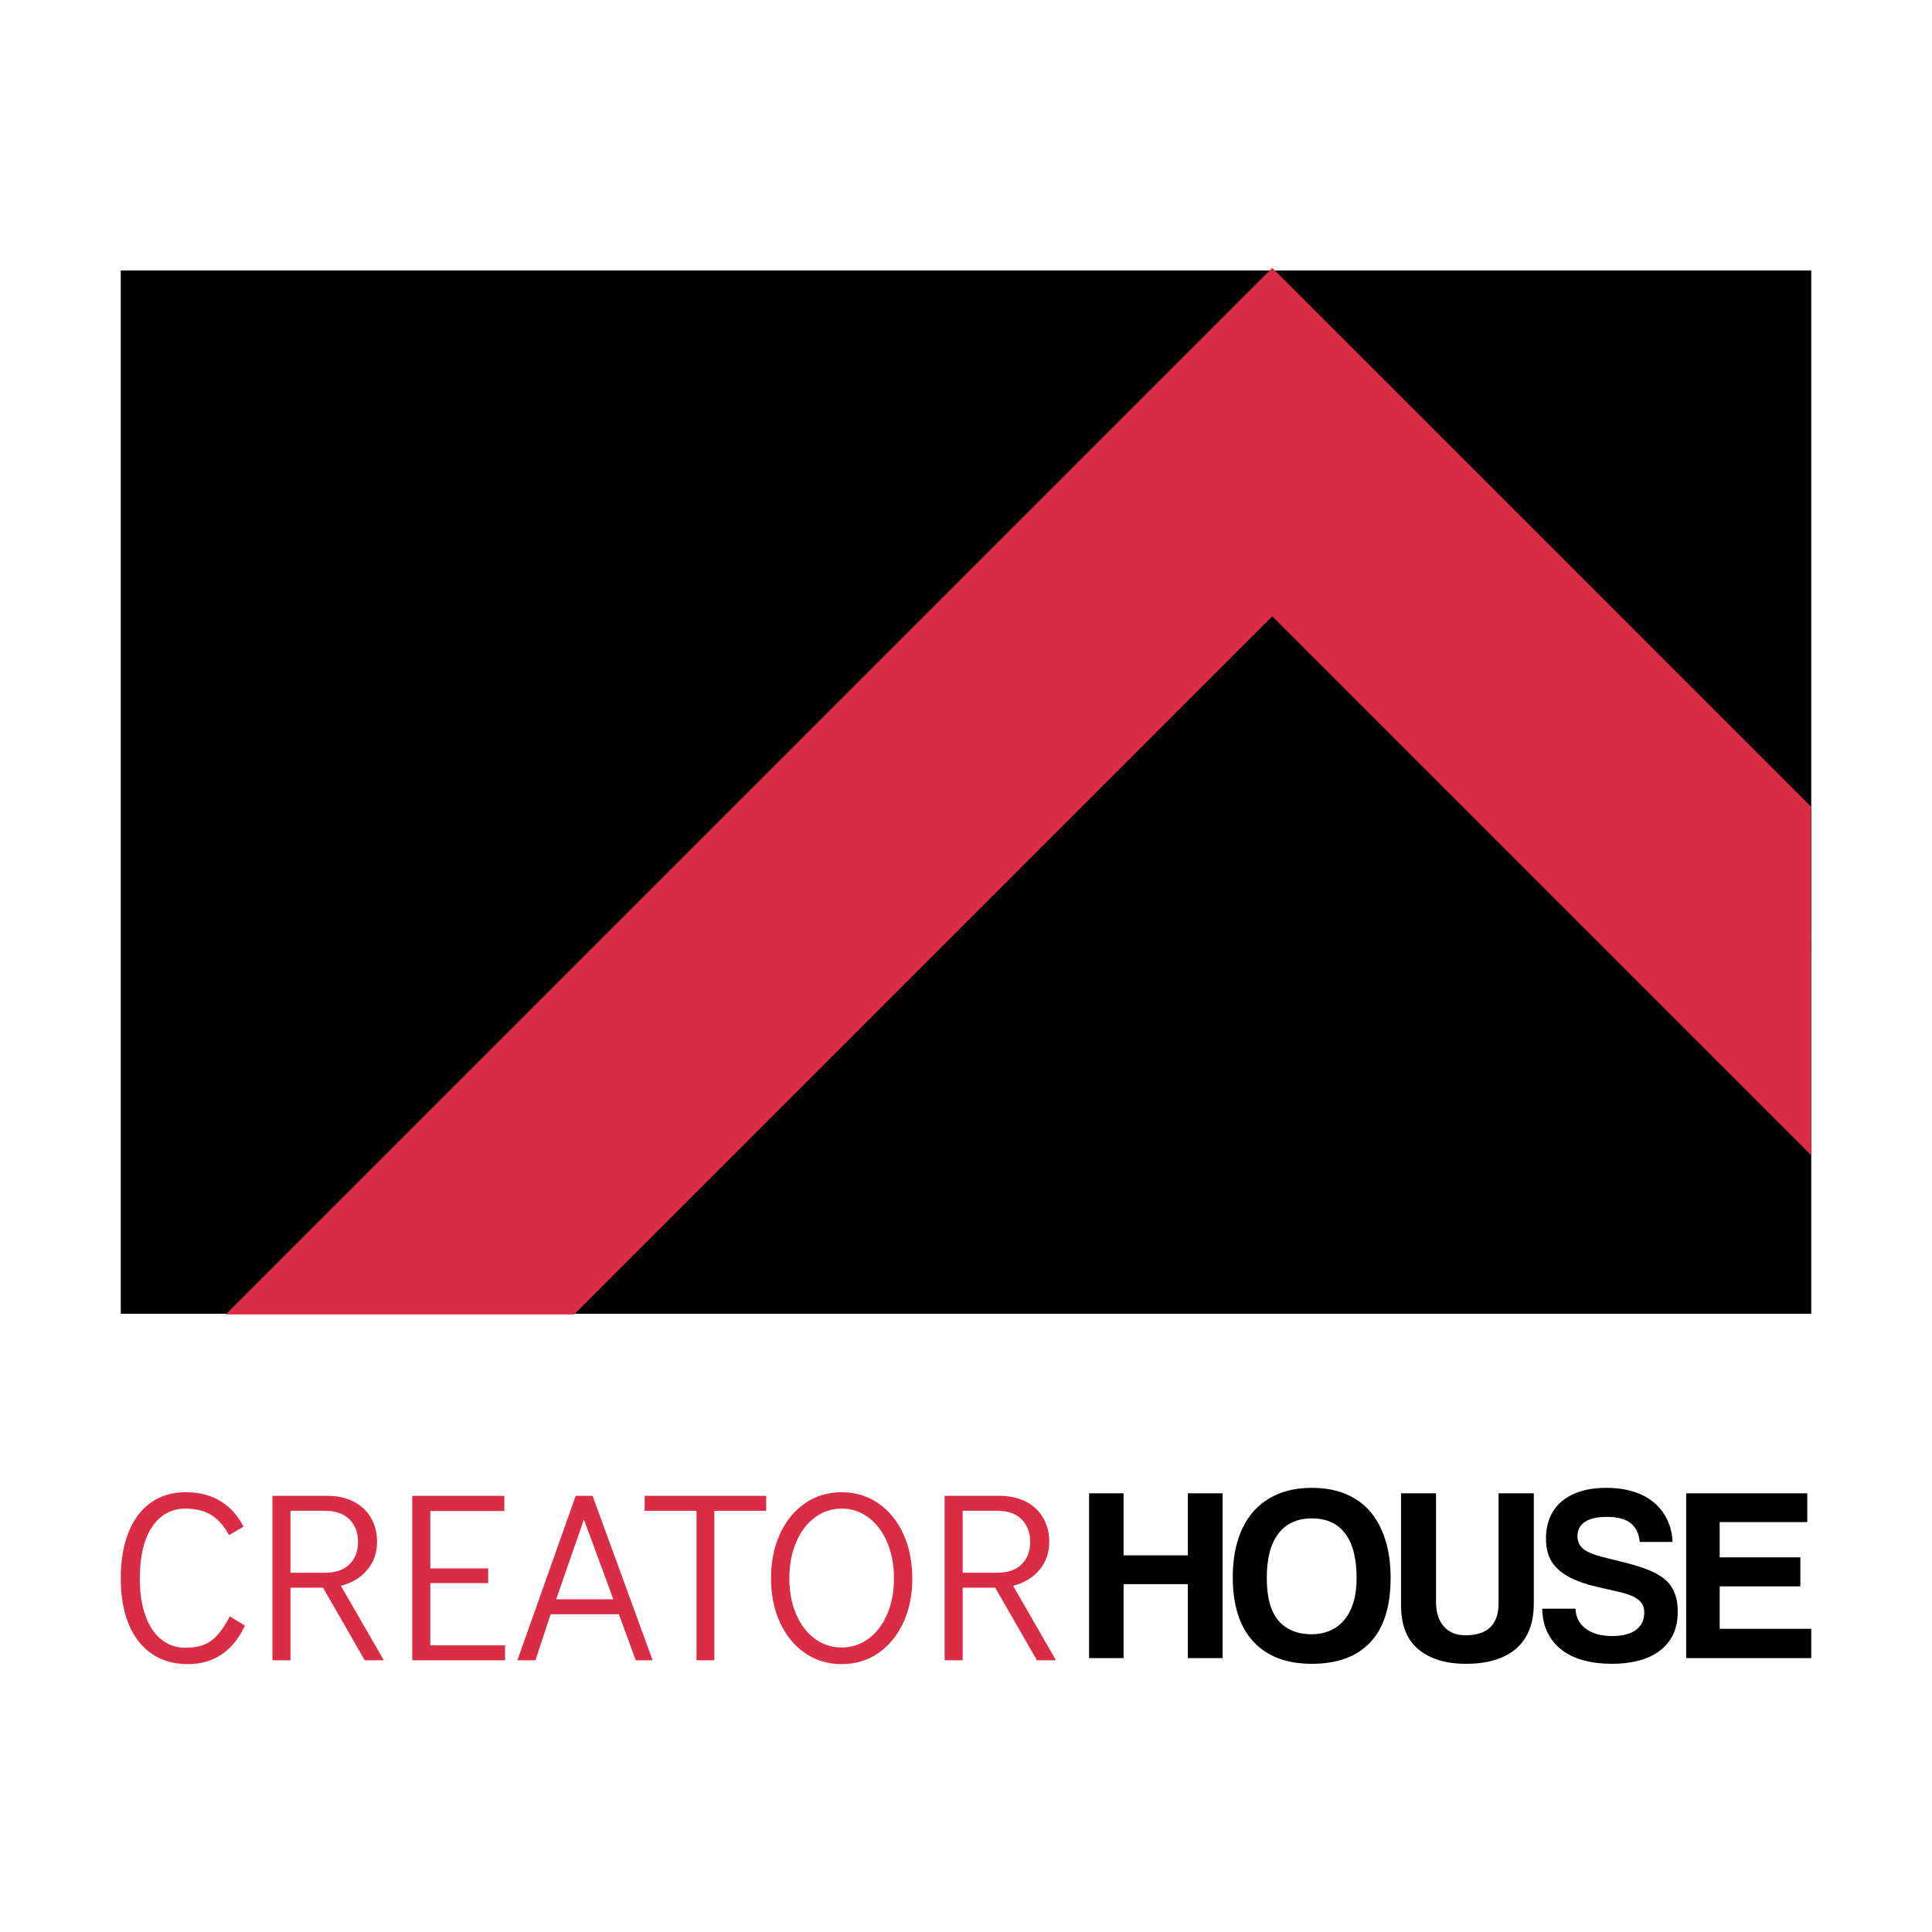
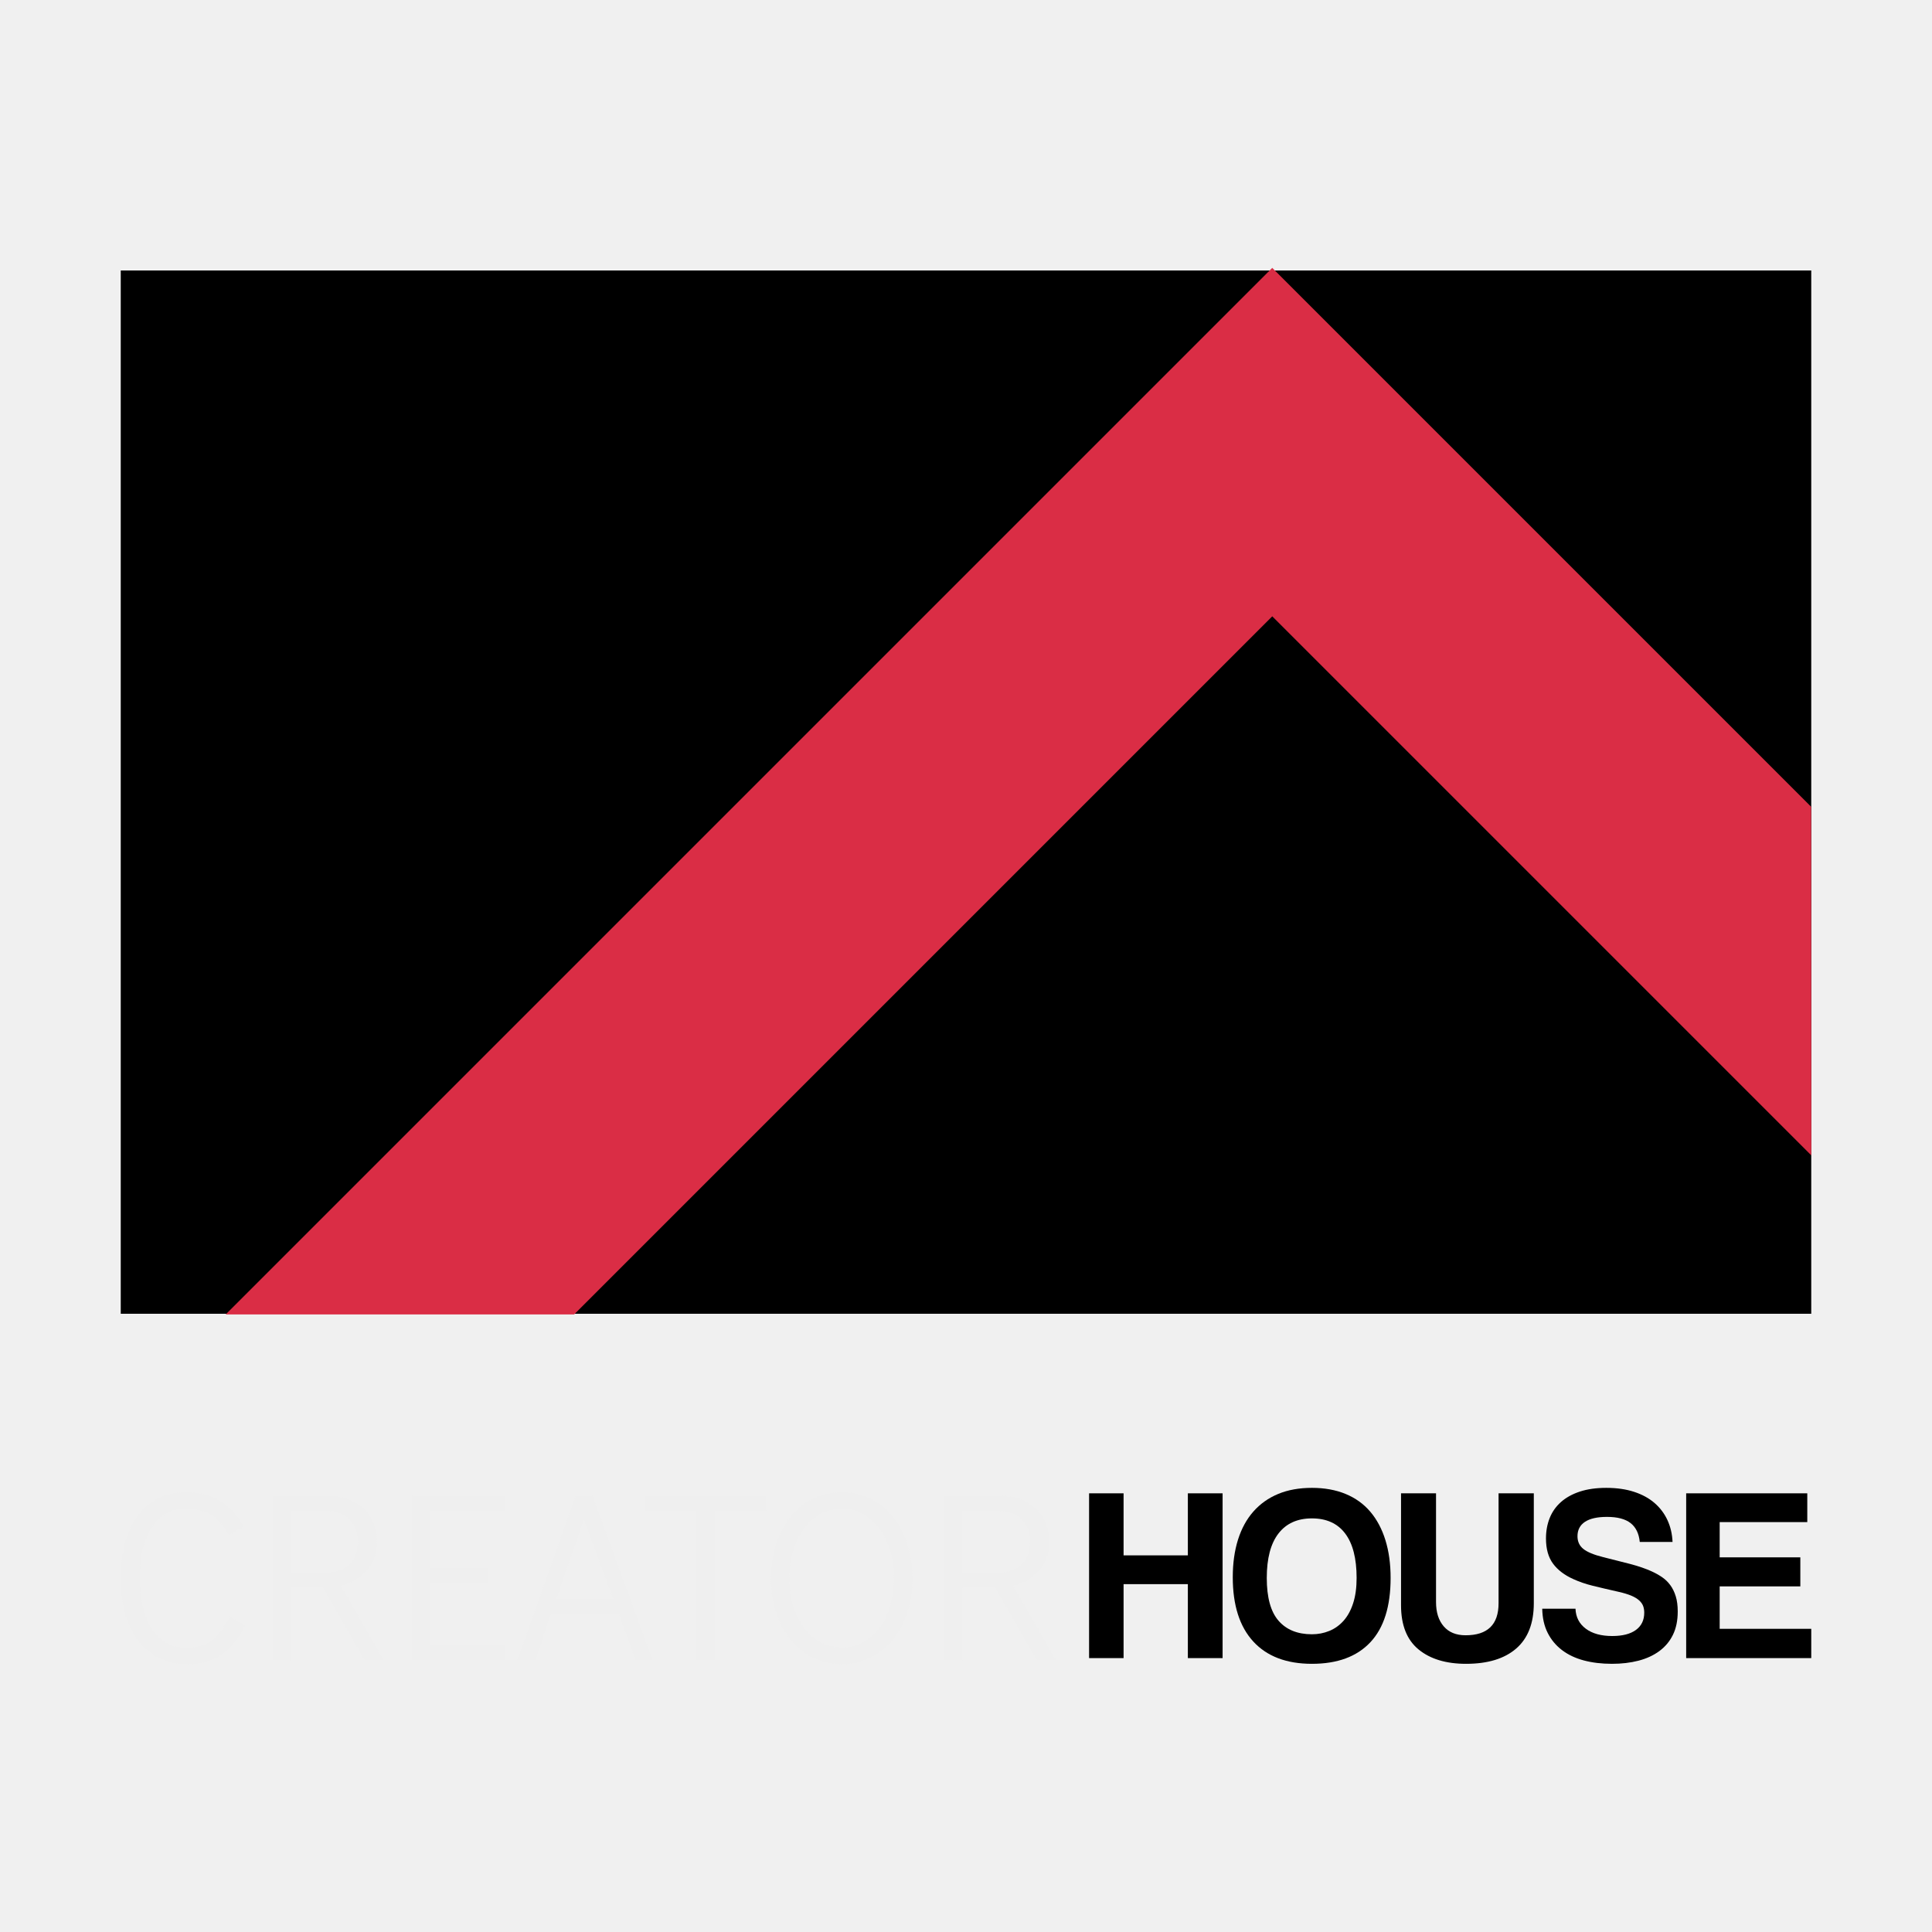
- <svg xmlns="http://www.w3.org/2000/svg" width="400" height="400" x="0" y="0" enable-background="new 0 0 400 400" version="1.1" viewBox="0 0 400 400" xml:space="preserve">
-   <g id="Layer_2">
-     <rect width="400" height="400" fill="#FFF" />
+ <svg xmlns="http://www.w3.org/2000/svg" version="1.1" x="0px" y="0px" width="400px" height="400px" viewBox="0 0 400 400" enable-background="new 0 0 400 400" xml:space="preserve">
+   <g id="background" display="none">
+     <rect display="inline" fill="#FFFFFF" width="400" height="400" />
+     <rect fill="#DA2D45" width="400" height="400" />
  </g>
-   <g id="Layer_1">
-     <rect width="350" height="216" x="25" y="56" />
-     <polygon fill="#DA2D45" points="375.011 239.205 374.979 167.033 290.697 82.752 263.405 55.459 46.728 272.137 118.874 272.137 263.407 127.603" />
-     <g>
+   <g id="original_1_">
+     <g id="figure">
+       <rect x="25" y="56" width="350" height="216" />
+       <polygon fill="#DA2D45" points="375.011,239.205 374.979,167.033 290.697,82.752 263.405,55.459 46.728,272.137 118.874,272.137     263.407,127.603   " />
+     </g>
+     <g id="logotype">
      <g>
-         <path fill="#DA2D45" d="M31.465,342.42c-2.081-1.414-3.678-3.445-4.792-6.09c-1.115-2.646-1.672-5.816-1.672-9.51 c0-3.729,0.541-6.932,1.623-9.609c1.081-2.68,2.628-4.727,4.643-6.139c2.013-1.416,4.401-2.123,7.163-2.123 c2.829,0,5.25,0.625,7.263,1.873c2.013,1.246,3.585,3.002,4.717,5.266l-2.995,1.746c-1.065-1.963-2.313-3.369-3.744-4.217 c-1.431-0.85-3.178-1.273-5.241-1.273c-2.962,0-5.283,1.273-6.963,3.818c-1.681,2.547-2.521,6.082-2.521,10.607 c0,2.963,0.382,5.525,1.148,7.688c0.766,2.164,1.863,3.82,3.295,4.967c1.43,1.148,3.095,1.723,4.992,1.723 c2.362,0,4.201-0.523,5.516-1.572c1.314-1.049,2.537-2.688,3.669-4.916l3.145,1.896c-1.198,2.596-2.787,4.574-4.767,5.939 c-1.981,1.363-4.335,2.047-7.064,2.047C36.015,344.541,33.544,343.834,31.465,342.42z" />
-         <path fill="#DA2D45" d="M75.518,343.742l-8.636-15.025h-6.739v15.025h-3.744v-34.045H67.78c2.063,0,3.876,0.4,5.441,1.199 c1.564,0.799,2.762,1.922,3.594,3.369c0.832,1.447,1.248,3.104,1.248,4.967c0,2.264-0.682,4.201-2.046,5.816 c-1.365,1.613-3.178,2.703-5.441,3.27l8.885,15.424H75.518z M60.143,325.621h7.138c2.197,0,3.885-0.58,5.067-1.746 c1.181-1.166,1.772-2.711,1.772-4.643c0-1.93-0.591-3.484-1.772-4.668c-1.182-1.18-2.87-1.771-5.067-1.771h-7.138V325.621z" />
-         <path fill="#DA2D45" d="M85.351,343.742v-34.045h19.069v3.146H89.095v11.879h11.98v3.045h-11.98v12.881h15.475v3.094H85.351z" />
-         <path fill="#DA2D45" d="M131.624,343.742l-3.494-9.535h-14.127l-3.145,9.535h-3.744l12.081-34.045h3.494l12.43,34.045H131.624z M115.151,331.113h11.831l-6.09-16.523L115.151,331.113z" />
-         <path fill="#DA2D45" d="M144.204,343.742v-30.949h-10.732v-3.096h25.158v3.096h-10.732v30.949H144.204z" />
-         <path fill="#DA2D45" d="M166.692,342.27c-2.214-1.514-3.943-3.619-5.191-6.314c-1.247-2.695-1.872-5.758-1.872-9.186 c0-3.426,0.625-6.496,1.872-9.209c1.248-2.713,2.978-4.826,5.191-6.34c2.213-1.514,4.733-2.271,7.563-2.271 c2.828,0,5.35,0.758,7.563,2.271c2.213,1.514,3.943,3.627,5.19,6.34c1.249,2.713,1.872,5.799,1.872,9.26 c0,3.428-0.623,6.482-1.872,9.16c-1.247,2.68-2.978,4.775-5.19,6.289c-2.214,1.514-4.735,2.271-7.563,2.271 C171.426,344.541,168.905,343.783,166.692,342.27z M179.821,339.273c1.647-1.213,2.937-2.91,3.868-5.09s1.398-4.65,1.398-7.414 c0-2.762-0.467-5.242-1.398-7.438s-2.221-3.91-3.868-5.141s-3.504-1.848-5.566-1.848c-2.063,0-3.918,0.617-5.565,1.848 s-2.938,2.945-3.869,5.141s-1.396,4.676-1.396,7.438c0,2.764,0.465,5.234,1.396,7.414s2.222,3.877,3.869,5.09 c1.647,1.217,3.502,1.822,5.565,1.822C176.317,341.096,178.174,340.49,179.821,339.273z" />
-         <path fill="#DA2D45" d="M214.689,343.742l-8.636-15.025h-6.739v15.025h-3.744v-34.045h11.381c2.063,0,3.877,0.4,5.441,1.199 c1.563,0.799,2.763,1.922,3.595,3.369c0.831,1.447,1.248,3.104,1.248,4.967c0,2.264-0.684,4.201-2.047,5.816 c-1.365,1.613-3.179,2.703-5.441,3.27l8.885,15.424H214.689z M199.314,325.621h7.139c2.196,0,3.885-0.58,5.066-1.746 c1.181-1.166,1.771-2.711,1.771-4.643c0-1.93-0.591-3.484-1.771-4.668c-1.182-1.18-2.87-1.771-5.066-1.771h-7.139V325.621z" />
+         <g>
+           <path fill="#EFEFEF" d="M31.465,342.42c-2.081-1.414-3.678-3.445-4.792-6.09c-1.115-2.646-1.672-5.816-1.672-9.51      c0-3.729,0.541-6.932,1.623-9.609c1.081-2.68,2.628-4.727,4.643-6.139c2.013-1.416,4.401-2.123,7.163-2.123      c2.829,0,5.25,0.625,7.263,1.873c2.013,1.246,3.585,3.002,4.717,5.266l-2.995,1.746c-1.065-1.963-2.313-3.369-3.744-4.217      c-1.431-0.85-3.178-1.273-5.241-1.273c-2.962,0-5.283,1.273-6.963,3.818c-1.681,2.547-2.521,6.082-2.521,10.607      c0,2.963,0.382,5.525,1.148,7.688c0.766,2.164,1.863,3.82,3.295,4.967c1.43,1.148,3.095,1.723,4.992,1.723      c2.362,0,4.201-0.523,5.516-1.572c1.314-1.049,2.537-2.688,3.669-4.916l3.145,1.896c-1.198,2.596-2.787,4.574-4.767,5.939      c-1.981,1.363-4.335,2.047-7.064,2.047C36.015,344.541,33.544,343.834,31.465,342.42z" />
+           <path fill="#EFEFEF" d="M75.518,343.742l-8.636-15.025h-6.739v15.025h-3.744v-34.045H67.78c2.063,0,3.876,0.4,5.441,1.199      c1.564,0.799,2.762,1.922,3.594,3.369c0.832,1.447,1.248,3.104,1.248,4.967c0,2.264-0.682,4.201-2.046,5.816      c-1.365,1.613-3.178,2.703-5.441,3.27l8.885,15.424H75.518z M60.143,325.621h7.138c2.197,0,3.885-0.58,5.067-1.746      c1.181-1.166,1.772-2.711,1.772-4.643c0-1.93-0.591-3.484-1.772-4.668c-1.182-1.18-2.87-1.771-5.067-1.771h-7.138V325.621z" />
+           <path fill="#EFEFEF" d="M85.351,343.742v-34.045h19.069v3.146H89.095v11.879h11.98v3.045h-11.98v12.881h15.475v3.094H85.351z" />
+           <path fill="#EFEFEF" d="M131.624,343.742l-3.494-9.535h-14.127l-3.145,9.535h-3.744l12.081-34.045h3.494l12.43,34.045H131.624z       M115.151,331.113h11.831l-6.09-16.523L115.151,331.113z" />
+           <path fill="#EFEFEF" d="M144.204,343.742v-30.949h-10.732v-3.096h25.158v3.096h-10.732v30.949H144.204z" />
+           <path fill="#EFEFEF" d="M166.692,342.27c-2.214-1.514-3.943-3.619-5.191-6.314c-1.247-2.695-1.872-5.758-1.872-9.186      c0-3.426,0.625-6.496,1.872-9.209c1.248-2.713,2.978-4.826,5.191-6.34c2.213-1.514,4.733-2.271,7.563-2.271      c2.828,0,5.35,0.758,7.563,2.271c2.213,1.514,3.943,3.627,5.19,6.34c1.249,2.713,1.872,5.799,1.872,9.26      c0,3.428-0.623,6.482-1.872,9.16c-1.247,2.68-2.978,4.775-5.19,6.289c-2.214,1.514-4.735,2.271-7.563,2.271      C171.426,344.541,168.905,343.783,166.692,342.27z M179.821,339.273c1.647-1.213,2.937-2.91,3.868-5.09s1.398-4.65,1.398-7.414      c0-2.762-0.467-5.242-1.398-7.438s-2.221-3.91-3.868-5.141s-3.504-1.848-5.566-1.848c-2.063,0-3.918,0.617-5.565,1.848      s-2.938,2.945-3.869,5.141s-1.396,4.676-1.396,7.438c0,2.764,0.465,5.234,1.396,7.414s2.222,3.877,3.869,5.09      c1.647,1.217,3.502,1.822,5.565,1.822C176.317,341.096,178.174,340.49,179.821,339.273z" />
+           <path fill="#EFEFEF" d="M214.689,343.742l-8.636-15.025h-6.739v15.025h-3.744v-34.045h11.381c2.063,0,3.877,0.4,5.441,1.199      c1.563,0.799,2.763,1.922,3.595,3.369c0.831,1.447,1.248,3.104,1.248,4.967c0,2.264-0.684,4.201-2.047,5.816      c-1.365,1.613-3.179,2.703-5.441,3.27l8.885,15.424H214.689z M199.314,325.621h7.139c2.196,0,3.885-0.58,5.066-1.746      c1.181-1.166,1.771-2.711,1.771-4.643c0-1.93-0.591-3.484-1.771-4.668c-1.182-1.18-2.87-1.771-5.066-1.771h-7.139V325.621z" />
+         </g>
+       </g>
+       <g>
+         <g>
+           <path d="M245.933,343.293V327.98h-13.308v15.313h-7.142v-34.117h7.142v12.846h13.308v-12.846h7.193v34.117H245.933z" />
+           <path d="M271.622,344.475c-5.274,0-9.325-1.543-12.151-4.625s-4.239-7.518-4.239-13.309c0-2.877,0.36-5.463,1.079-7.758      c0.72-2.295,1.78-4.238,3.186-5.832c1.404-1.592,3.117-2.809,5.139-3.648c2.021-0.838,4.35-1.258,6.987-1.258      c2.603,0,4.925,0.42,6.963,1.258c2.037,0.84,3.741,2.064,5.112,3.674c1.37,1.611,2.415,3.572,3.135,5.885      c0.719,2.311,1.078,4.924,1.078,7.836c0,5.891-1.396,10.326-4.187,13.307C280.931,342.984,276.897,344.475,271.622,344.475z       M271.622,338.359c1.268,0,2.466-0.23,3.598-0.693c1.13-0.463,2.113-1.164,2.953-2.107c0.84-0.941,1.499-2.148,1.979-3.621      c0.479-1.473,0.72-3.219,0.72-5.24c0-4.043-0.788-7.109-2.364-9.197c-1.576-2.09-3.871-3.135-6.885-3.135      c-3.015,0-5.326,1.045-6.936,3.135c-1.611,2.088-2.416,5.154-2.416,9.197c0,4.041,0.813,6.996,2.44,8.861      C266.339,337.428,268.643,338.359,271.622,338.359z" />
+           <path d="M310.261,309.176h7.297v22.762c0,4.145-1.217,7.27-3.649,9.377c-2.432,2.105-5.891,3.16-10.378,3.16      c-4.145,0-7.425-0.994-9.839-2.98c-2.416-1.986-3.623-5.035-3.623-9.146v-23.172h7.245v22.504c0,2.125,0.529,3.803,1.593,5.035      c1.061,1.234,2.569,1.85,4.521,1.85c4.556,0,6.834-2.209,6.834-6.627V309.176z" />
+           <path d="M339.496,319.246c-0.172-1.746-0.805-3.049-1.901-3.906c-1.097-0.855-2.723-1.283-4.881-1.283      c-2.021,0-3.544,0.342-4.572,1.027s-1.541,1.68-1.541,2.98c0,1.096,0.401,1.969,1.207,2.619      c0.805,0.652,2.165,1.217,4.085,1.697c1.951,0.479,3.81,0.949,5.574,1.412s3.28,0.984,4.547,1.566      c0.753,0.344,1.456,0.738,2.107,1.182c0.65,0.447,1.215,0.994,1.695,1.645c0.479,0.652,0.856,1.422,1.13,2.313      c0.274,0.891,0.411,1.936,0.411,3.135c0,1.885-0.334,3.502-1.002,4.855c-0.667,1.354-1.61,2.475-2.826,3.365      c-1.215,0.891-2.654,1.549-4.315,1.979c-1.662,0.428-3.485,0.643-5.472,0.643c-2.125,0-4.06-0.232-5.806-0.693      c-1.748-0.463-3.256-1.174-4.522-2.133c-1.268-0.959-2.261-2.15-2.979-3.572c-0.72-1.42-1.097-3.09-1.131-5.008h6.885      c0.068,1.746,0.779,3.125,2.133,4.135c1.353,1.012,3.177,1.516,5.473,1.516c2.123,0,3.758-0.418,4.906-1.258      c1.146-0.84,1.721-2.029,1.721-3.572c0-0.514-0.076-0.977-0.23-1.387s-0.429-0.797-0.822-1.156      c-0.395-0.359-0.934-0.686-1.618-0.977c-0.686-0.289-1.559-0.555-2.621-0.795c-2.124-0.48-3.914-0.9-5.368-1.26      c-1.457-0.359-2.784-0.813-3.983-1.361c-1.85-0.822-3.262-1.893-4.238-3.211s-1.464-3.059-1.464-5.215      c0-1.543,0.257-2.955,0.77-4.24c0.515-1.285,1.294-2.389,2.339-3.314c1.043-0.924,2.346-1.643,3.904-2.158      c1.558-0.512,3.383-0.77,5.473-0.77c2.158,0,4.076,0.273,5.754,0.822s3.092,1.318,4.24,2.313      c1.146,0.994,2.037,2.176,2.671,3.545c0.633,1.369,0.985,2.877,1.054,4.521H339.496z" />
+           <path d="M349.105,343.293v-34.117h25.073v5.959h-18.138v7.297h16.699v6.012h-16.699v8.785H375v6.064H349.105z" />
+         </g>
      </g>
    </g>
-     <g>
+   </g>
+   <g id="inverted" display="none">
+     <g id="figure_1_" display="inline">
+       <rect x="25" y="56" fill="#DA2D45" width="350" height="216" />
+       <polygon points="375.006,239.25 374.975,167.078 290.691,82.797 263.4,55.413 46.723,272 118.868,272 263.402,127.557   " />
+     </g>
+     <g id="logotype_1_" display="inline">
      <g>
-         <path d="M245.933,343.293V327.98h-13.308v15.313h-7.142v-34.117h7.142v12.846h13.308v-12.846h7.193v34.117H245.933z" />
-         <path d="M271.622,344.475c-5.274,0-9.325-1.543-12.151-4.625s-4.239-7.518-4.239-13.309c0-2.877,0.36-5.463,1.079-7.758 c0.72-2.295,1.78-4.238,3.186-5.832c1.404-1.592,3.117-2.809,5.139-3.648c2.021-0.838,4.35-1.258,6.987-1.258 c2.603,0,4.925,0.42,6.963,1.258c2.037,0.84,3.741,2.064,5.112,3.674c1.37,1.611,2.415,3.572,3.135,5.885 c0.719,2.311,1.078,4.924,1.078,7.836c0,5.891-1.396,10.326-4.187,13.307C280.931,342.984,276.897,344.475,271.622,344.475z M271.622,338.359c1.268,0,2.466-0.23,3.598-0.693c1.13-0.463,2.113-1.164,2.953-2.107c0.84-0.941,1.499-2.148,1.979-3.621 c0.479-1.473,0.72-3.219,0.72-5.24c0-4.043-0.788-7.109-2.364-9.197c-1.576-2.09-3.871-3.135-6.885-3.135 c-3.015,0-5.326,1.045-6.936,3.135c-1.611,2.088-2.416,5.154-2.416,9.197c0,4.041,0.813,6.996,2.44,8.861 C266.339,337.428,268.643,338.359,271.622,338.359z" />
-         <path d="M310.261,309.176h7.297v22.762c0,4.145-1.217,7.27-3.649,9.377c-2.432,2.105-5.891,3.16-10.378,3.16 c-4.145,0-7.425-0.994-9.839-2.98c-2.416-1.986-3.623-5.035-3.623-9.146v-23.172h7.245v22.504c0,2.125,0.529,3.803,1.593,5.035 c1.061,1.234,2.569,1.85,4.521,1.85c4.556,0,6.834-2.209,6.834-6.627V309.176z" />
-         <path d="M339.496,319.246c-0.172-1.746-0.805-3.049-1.901-3.906c-1.097-0.855-2.723-1.283-4.881-1.283 c-2.021,0-3.544,0.342-4.572,1.027s-1.541,1.68-1.541,2.98c0,1.096,0.401,1.969,1.207,2.619c0.805,0.652,2.165,1.217,4.085,1.697 c1.951,0.479,3.81,0.949,5.574,1.412s3.28,0.984,4.547,1.566c0.753,0.344,1.456,0.738,2.107,1.182 c0.65,0.447,1.215,0.994,1.695,1.645c0.479,0.652,0.856,1.422,1.13,2.313c0.274,0.891,0.411,1.936,0.411,3.135 c0,1.885-0.334,3.502-1.002,4.855c-0.667,1.354-1.61,2.475-2.826,3.365c-1.215,0.891-2.654,1.549-4.315,1.979 c-1.662,0.428-3.485,0.643-5.472,0.643c-2.125,0-4.06-0.232-5.806-0.693c-1.748-0.463-3.256-1.174-4.522-2.133 c-1.268-0.959-2.261-2.15-2.979-3.572c-0.72-1.42-1.097-3.09-1.131-5.008h6.885c0.068,1.746,0.779,3.125,2.133,4.135 c1.353,1.012,3.177,1.516,5.473,1.516c2.123,0,3.758-0.418,4.906-1.258c1.146-0.84,1.721-2.029,1.721-3.572 c0-0.514-0.076-0.977-0.23-1.387s-0.429-0.797-0.822-1.156c-0.395-0.359-0.934-0.686-1.618-0.977 c-0.686-0.289-1.559-0.555-2.621-0.795c-2.124-0.48-3.914-0.9-5.368-1.26c-1.457-0.359-2.784-0.813-3.983-1.361 c-1.85-0.822-3.262-1.893-4.238-3.211s-1.464-3.059-1.464-5.215c0-1.543,0.257-2.955,0.77-4.24 c0.515-1.285,1.294-2.389,2.339-3.314c1.043-0.924,2.346-1.643,3.904-2.158c1.558-0.512,3.383-0.77,5.473-0.77 c2.158,0,4.076,0.273,5.754,0.822s3.092,1.318,4.24,2.313c1.146,0.994,2.037,2.176,2.671,3.545 c0.633,1.369,0.985,2.877,1.054,4.521H339.496z" />
-         <path d="M349.105,343.293v-34.117h25.073v5.959h-18.138v7.297h16.699v6.012h-16.699v8.785H375v6.064H349.105z" />
+         <path d="M31.459,342.465c-2.081-1.414-3.678-3.445-4.792-6.09c-1.115-2.646-1.672-5.816-1.672-9.51     c0-3.729,0.541-6.932,1.623-9.609c1.081-2.68,2.628-4.727,4.643-6.139c2.013-1.416,4.401-2.123,7.163-2.123     c2.829,0,5.25,0.625,7.263,1.873c2.013,1.246,3.585,3.002,4.717,5.266l-2.995,1.746c-1.065-1.963-2.313-3.369-3.744-4.217     c-1.431-0.85-3.178-1.273-5.241-1.273c-2.962,0-5.283,1.273-6.963,3.818c-1.681,2.547-2.521,6.082-2.521,10.607     c0,2.963,0.382,5.525,1.148,7.688c0.766,2.164,1.863,3.82,3.295,4.967c1.43,1.148,3.095,1.723,4.992,1.723     c2.362,0,4.201-0.523,5.516-1.572c1.314-1.049,2.537-2.688,3.669-4.916l3.145,1.896c-1.198,2.596-2.787,4.574-4.767,5.939     c-1.981,1.363-4.335,2.047-7.064,2.047C36.01,344.586,33.539,343.879,31.459,342.465z" />
+         <path d="M75.512,343.787l-8.636-15.025h-6.739v15.025h-3.744v-34.045h11.382c2.063,0,3.876,0.4,5.441,1.199     c1.564,0.799,2.762,1.922,3.594,3.369c0.832,1.447,1.248,3.104,1.248,4.967c0,2.264-0.682,4.201-2.046,5.816     c-1.365,1.613-3.178,2.703-5.441,3.27l8.885,15.424H75.512z M60.137,325.666h7.138c2.197,0,3.885-0.58,5.067-1.746     c1.181-1.166,1.772-2.711,1.772-4.643c0-1.93-0.591-3.484-1.772-4.668c-1.182-1.18-2.87-1.771-5.067-1.771h-7.138V325.666z" />
+         <path d="M85.345,343.787v-34.045h19.069v3.146H89.089v11.879h11.98v3.045h-11.98v12.881h15.475v3.094H85.345z" />
+         <path d="M131.619,343.787l-3.494-9.535h-14.127l-3.145,9.535h-3.744l12.081-34.045h3.494l12.43,34.045H131.619z M115.146,331.158     h11.831l-6.09-16.523L115.146,331.158z" />
+         <path d="M144.199,343.787v-30.949h-10.732v-3.096h25.158v3.096h-10.732v30.949H144.199z" />
+         <path d="M166.687,342.314c-2.214-1.514-3.943-3.619-5.191-6.314c-1.247-2.695-1.872-5.758-1.872-9.186     c0-3.426,0.625-6.496,1.872-9.209c1.248-2.713,2.978-4.826,5.191-6.34c2.213-1.514,4.733-2.271,7.563-2.271     c2.828,0,5.35,0.758,7.563,2.271c2.213,1.514,3.943,3.627,5.19,6.34c1.249,2.713,1.872,5.799,1.872,9.26     c0,3.428-0.623,6.482-1.872,9.16c-1.247,2.68-2.978,4.775-5.19,6.289c-2.214,1.514-4.735,2.271-7.563,2.271     C171.42,344.586,168.9,343.828,166.687,342.314z M179.816,339.318c1.647-1.213,2.937-2.91,3.868-5.09s1.398-4.65,1.398-7.414     c0-2.762-0.467-5.242-1.398-7.438s-2.221-3.91-3.868-5.141s-3.504-1.848-5.566-1.848c-2.063,0-3.918,0.617-5.565,1.848     s-2.938,2.945-3.869,5.141s-1.396,4.676-1.396,7.438c0,2.764,0.465,5.234,1.396,7.414s2.222,3.877,3.869,5.09     c1.647,1.217,3.502,1.822,5.565,1.822C176.312,341.141,178.168,340.535,179.816,339.318z" />
+         <path d="M214.684,343.787l-8.635-15.025h-6.74v15.025h-3.744v-34.045h11.38c2.064,0,3.877,0.4,5.441,1.199     s2.764,1.922,3.596,3.369c0.83,1.447,1.248,3.104,1.248,4.967c0,2.264-0.684,4.201-2.047,5.816     c-1.365,1.613-3.18,2.703-5.441,3.27l8.885,15.424H214.684z M199.309,325.666h7.138c2.197,0,3.885-0.58,5.066-1.746     s1.771-2.711,1.771-4.643c0-1.93-0.59-3.484-1.771-4.668c-1.182-1.18-2.869-1.771-5.066-1.771h-7.138V325.666z" />
+       </g>
+       <g>
+         <path fill="#DA2D45" d="M245.928,343.338v-15.313h-13.309v15.313h-7.141v-34.117h7.141v12.846h13.309v-12.846h7.193v34.117     H245.928z" />
+         <path fill="#DA2D45" d="M271.617,344.52c-5.275,0-9.326-1.543-12.152-4.625s-4.238-7.518-4.238-13.309     c0-2.877,0.359-5.463,1.078-7.758c0.721-2.295,1.781-4.238,3.186-5.832c1.404-1.592,3.117-2.809,5.139-3.648     c2.021-0.838,4.35-1.258,6.988-1.258c2.602,0,4.924,0.42,6.963,1.258c2.037,0.84,3.74,2.064,5.111,3.674     c1.371,1.611,2.416,3.572,3.135,5.885c0.719,2.311,1.078,4.924,1.078,7.836c0,5.891-1.395,10.326-4.186,13.307     C280.926,343.029,276.893,344.52,271.617,344.52z M271.617,338.404c1.268,0,2.465-0.23,3.598-0.693     c1.129-0.463,2.113-1.164,2.953-2.107c0.84-0.941,1.498-2.148,1.979-3.621c0.479-1.473,0.719-3.219,0.719-5.24     c0-4.043-0.787-7.109-2.363-9.197c-1.576-2.09-3.871-3.135-6.885-3.135c-3.016,0-5.326,1.045-6.936,3.135     c-1.611,2.088-2.416,5.154-2.416,9.197c0,4.041,0.813,6.996,2.439,8.861C266.334,337.473,268.637,338.404,271.617,338.404z" />
+         <path fill="#DA2D45" d="M310.256,309.221h7.297v22.762c0,4.145-1.217,7.27-3.65,9.377c-2.432,2.105-5.891,3.16-10.377,3.16     c-4.145,0-7.426-0.994-9.84-2.98c-2.416-1.986-3.623-5.035-3.623-9.146v-23.172h7.246v22.504c0,2.125,0.529,3.803,1.592,5.035     c1.061,1.234,2.57,1.85,4.521,1.85c4.555,0,6.834-2.209,6.834-6.627V309.221z" />
+         <path fill="#DA2D45" d="M339.49,319.291c-0.172-1.746-0.805-3.049-1.9-3.906c-1.098-0.855-2.723-1.283-4.881-1.283     c-2.021,0-3.545,0.342-4.572,1.027c-1.029,0.686-1.541,1.68-1.541,2.98c0,1.096,0.4,1.969,1.207,2.619     c0.805,0.652,2.164,1.217,4.084,1.697c1.951,0.479,3.811,0.949,5.574,1.412c1.766,0.463,3.281,0.984,4.547,1.566     c0.754,0.344,1.457,0.738,2.107,1.182c0.65,0.447,1.215,0.994,1.695,1.645c0.48,0.652,0.857,1.422,1.131,2.313     s0.41,1.936,0.41,3.135c0,1.885-0.334,3.502-1.002,4.855c-0.666,1.354-1.609,2.475-2.826,3.365     c-1.215,0.891-2.654,1.549-4.314,1.979c-1.662,0.428-3.486,0.643-5.473,0.643c-2.125,0-4.059-0.232-5.805-0.693     c-1.748-0.463-3.256-1.174-4.523-2.133s-2.26-2.15-2.979-3.572c-0.721-1.42-1.098-3.09-1.131-5.008h6.885     c0.068,1.746,0.779,3.125,2.133,4.135c1.352,1.012,3.176,1.516,5.473,1.516c2.123,0,3.758-0.418,4.906-1.258     c1.146-0.84,1.721-2.029,1.721-3.572c0-0.514-0.076-0.977-0.23-1.387s-0.43-0.797-0.822-1.156     c-0.395-0.359-0.934-0.686-1.619-0.977c-0.686-0.289-1.559-0.555-2.621-0.795c-2.123-0.48-3.914-0.9-5.367-1.26     c-1.457-0.359-2.785-0.813-3.984-1.361c-1.85-0.822-3.262-1.893-4.238-3.211s-1.463-3.059-1.463-5.215     c0-1.543,0.256-2.955,0.77-4.24s1.293-2.389,2.338-3.314c1.043-0.924,2.346-1.643,3.904-2.158c1.559-0.512,3.383-0.77,5.473-0.77     c2.158,0,4.076,0.273,5.754,0.822s3.092,1.318,4.24,2.313c1.146,0.994,2.037,2.176,2.672,3.545     c0.633,1.369,0.984,2.877,1.053,4.521H339.49z" />
+         <path fill="#DA2D45" d="M349.1,343.338v-34.117h25.074v5.959h-18.139v7.297h16.699v6.012h-16.699v8.785h18.959v6.064H349.1z" />
+       </g>
+     </g>
+   </g>
+   <g id="another-version" display="none">
+     <g id="figure_copy" display="inline">
+       <g>
+         <polygon points="303.654,30.359 399.977,126.573 400,180.596 400,0 273.081,0    " />
+         <polygon points="272.466,81.188 107.44,246 400,246 400,208.937    " />
+         <polygon points="271.845,0 0,0 0,246 24.988,246    " />
+       </g>
+     </g>
+     <g id="logotype_copy">
+       <g display="inline">
+         <g>
+           <path fill="#F4F4F4" d="M104.135,381.037c-1.738-1.182-3.073-2.879-4.004-5.089c-0.932-2.211-1.397-4.86-1.397-7.946      c0-3.115,0.452-5.792,1.355-8.029c0.903-2.239,2.196-3.949,3.879-5.13c1.683-1.183,3.678-1.773,5.986-1.773      c2.363,0,4.386,0.522,6.069,1.564c1.682,1.042,2.996,2.509,3.942,4.4l-2.503,1.459c-0.89-1.64-1.933-2.815-3.128-3.523      c-1.196-0.71-2.656-1.064-4.379-1.064c-2.476,0-4.415,1.064-5.819,3.19c-1.404,2.129-2.106,5.083-2.106,8.864      c0,2.476,0.319,4.617,0.959,6.424c0.64,1.808,1.557,3.191,2.753,4.149c1.195,0.96,2.586,1.439,4.171,1.439      c1.974,0,3.51-0.437,4.609-1.313c1.099-0.876,2.12-2.245,3.066-4.107l2.627,1.585c-1.001,2.168-2.329,3.821-3.983,4.963      c-1.655,1.139-3.623,1.71-5.903,1.71C107.937,382.81,105.872,382.219,104.135,381.037z" />
+           <path fill="#F4F4F4" d="M140.945,382.143l-7.216-12.556h-5.631v12.556h-3.128v-28.448h9.511c1.724,0,3.239,0.334,4.546,1.002      c1.307,0.667,2.308,1.605,3.003,2.815c0.695,1.209,1.042,2.593,1.042,4.15c0,1.892-0.57,3.51-1.71,4.859      c-1.141,1.349-2.656,2.259-4.546,2.732l7.424,12.889H140.945z M128.098,367h5.965c1.835,0,3.247-0.484,4.234-1.459      c0.987-0.975,1.481-2.266,1.481-3.879s-0.494-2.912-1.481-3.901c-0.987-0.985-2.398-1.479-4.234-1.479h-5.965V367z" />
+           <path fill="#F4F4F4" d="M149.162,382.143v-28.448h15.934v2.629H152.29v9.926h10.011v2.545H152.29v10.763h12.931v2.586H149.162z" />
+           <path fill="#F4F4F4" d="M187.828,382.143l-2.919-7.968h-11.805l-2.627,7.968h-3.129l10.095-28.448h2.919l10.387,28.448H187.828z       M174.063,371.59h9.886l-5.089-13.808L174.063,371.59z" />
+           <path fill="#F4F4F4" d="M198.34,382.143v-25.861h-8.968v-2.587h21.022v2.587h-8.968v25.861H198.34z" />
+           <path fill="#F4F4F4" d="M217.131,380.911c-1.85-1.265-3.295-3.023-4.338-5.276c-1.042-2.252-1.564-4.811-1.564-7.675      c0-2.862,0.522-5.429,1.564-7.695c1.043-2.267,2.488-4.032,4.338-5.298c1.849-1.265,3.955-1.897,6.319-1.897      c2.363,0,4.47,0.633,6.319,1.897c1.85,1.266,3.296,3.031,4.338,5.298c1.043,2.267,1.564,4.846,1.564,7.737      c0,2.864-0.521,5.417-1.564,7.654c-1.042,2.239-2.488,3.99-4.338,5.255c-1.85,1.266-3.956,1.898-6.319,1.898      C221.086,382.81,218.979,382.177,217.131,380.911z M228.102,378.408c1.376-1.014,2.453-2.432,3.232-4.253      c0.778-1.821,1.168-3.886,1.168-6.195c0-2.308-0.39-4.381-1.168-6.215c-0.779-1.835-1.856-3.268-3.232-4.296      c-1.377-1.028-2.928-1.544-4.651-1.544c-1.725,0-3.274,0.516-4.65,1.544c-1.377,1.028-2.455,2.461-3.233,4.296      c-0.778,1.834-1.167,3.907-1.167,6.215c0,2.31,0.389,4.374,1.167,6.195s1.856,3.239,3.233,4.253      c1.376,1.017,2.926,1.522,4.65,1.522C225.174,379.931,226.725,379.425,228.102,378.408z" />
+           <path fill="#F4F4F4" d="M257.237,382.143l-7.216-12.556h-5.632v12.556h-3.129v-28.448h9.511c1.724,0,3.239,0.334,4.546,1.002      c1.307,0.667,2.309,1.605,3.004,2.815c0.694,1.209,1.043,2.593,1.043,4.15c0,1.892-0.571,3.51-1.71,4.859      c-1.141,1.349-2.656,2.259-4.547,2.732l7.424,12.889H257.237z M244.39,367h5.965c1.836,0,3.246-0.484,4.233-1.459      s1.48-2.266,1.48-3.879s-0.493-2.912-1.48-3.901c-0.987-0.985-2.397-1.479-4.233-1.479h-5.965V367z" />
+         </g>
+       </g>
+       <g display="inline">
+         <g>
+           <path d="M283.344,381.767v-12.795h-11.12v12.795h-5.967v-28.508h5.967v10.733h11.12v-10.733h6.011v28.508H283.344z" />
+           <path d="M304.81,382.754c-4.407,0-7.792-1.289-10.153-3.864s-3.542-6.282-3.542-11.121c0-2.403,0.301-4.564,0.901-6.482      c0.602-1.917,1.487-3.541,2.662-4.873c1.173-1.33,2.604-2.347,4.294-3.049c1.688-0.7,3.634-1.051,5.838-1.051      c2.175,0,4.115,0.351,5.818,1.051c1.702,0.702,3.126,1.726,4.272,3.07c1.145,1.347,2.018,2.984,2.619,4.917      c0.601,1.931,0.9,4.114,0.9,6.548c0,4.922-1.166,8.629-3.498,11.119C312.588,381.509,309.218,382.754,304.81,382.754z       M304.81,377.645c1.06,0,2.061-0.193,3.007-0.58c0.943-0.387,1.766-0.973,2.468-1.761c0.701-0.786,1.252-1.795,1.652-3.025      s0.602-2.689,0.602-4.379c0-3.378-0.658-5.94-1.976-7.686c-1.316-1.746-3.234-2.619-5.753-2.619s-4.45,0.873-5.795,2.619      c-1.347,1.745-2.019,4.308-2.019,7.686c0,3.377,0.68,5.846,2.039,7.404C300.396,376.865,302.32,377.645,304.81,377.645z" />
+           <path d="M337.097,353.259h6.097v19.02c0,3.463-1.017,6.074-3.049,7.835c-2.032,1.76-4.923,2.641-8.672,2.641      c-3.464,0-6.204-0.83-8.222-2.49c-2.019-1.66-3.027-4.207-3.027-7.643v-19.362h6.054v18.804c0,1.775,0.442,3.178,1.331,4.207      c0.887,1.032,2.147,1.546,3.777,1.546c3.807,0,5.711-1.846,5.711-5.537V353.259z" />
+           <path d="M361.525,361.673c-0.144-1.459-0.673-2.547-1.589-3.264c-0.916-0.715-2.275-1.072-4.078-1.072      c-1.689,0-2.962,0.285-3.821,0.858c-0.858,0.573-1.287,1.403-1.287,2.49c0,0.916,0.335,1.646,1.009,2.188      c0.672,0.546,1.809,1.017,3.413,1.419c1.631,0.399,3.184,0.793,4.658,1.18s2.74,0.822,3.799,1.309      c0.629,0.287,1.217,0.617,1.761,0.987c0.544,0.374,1.016,0.831,1.417,1.374c0.4,0.546,0.716,1.188,0.944,1.933      c0.229,0.744,0.344,1.617,0.344,2.619c0,1.575-0.279,2.927-0.838,4.058c-0.558,1.131-1.346,2.067-2.361,2.812      c-1.015,0.745-2.218,1.295-3.606,1.653c-1.389,0.357-2.912,0.537-4.571,0.537c-1.776,0-3.393-0.194-4.852-0.579      c-1.461-0.387-2.721-0.981-3.779-1.782c-1.059-0.802-1.889-1.797-2.489-2.985c-0.602-1.187-0.916-2.581-0.945-4.185h5.753      c0.058,1.459,0.651,2.611,1.782,3.455c1.131,0.846,2.654,1.267,4.573,1.267c1.774,0,3.14-0.349,4.1-1.051      c0.958-0.702,1.438-1.695,1.438-2.985c0-0.429-0.063-0.815-0.192-1.158s-0.358-0.666-0.688-0.967      c-0.329-0.3-0.779-0.572-1.352-0.815c-0.573-0.242-1.303-0.464-2.19-0.664c-1.774-0.401-3.271-0.753-4.485-1.053      c-1.218-0.301-2.326-0.68-3.329-1.138c-1.545-0.688-2.725-1.582-3.541-2.684s-1.224-2.556-1.224-4.357      c0-1.289,0.215-2.469,0.644-3.543c0.43-1.074,1.081-1.996,1.954-2.77c0.872-0.771,1.96-1.372,3.263-1.804      c1.302-0.427,2.826-0.643,4.573-0.643c1.803,0,3.405,0.229,4.808,0.688c1.401,0.458,2.583,1.102,3.543,1.932      c0.958,0.831,1.702,1.818,2.231,2.962c0.529,1.145,0.824,2.404,0.881,3.778H361.525z" />
+           <path d="M369.555,381.767v-28.508h20.951v4.979h-15.155v6.098h13.953v5.023h-13.953v7.341h15.842v5.067H369.555z" />
+         </g>
      </g>
    </g>
  </g>
</svg>
